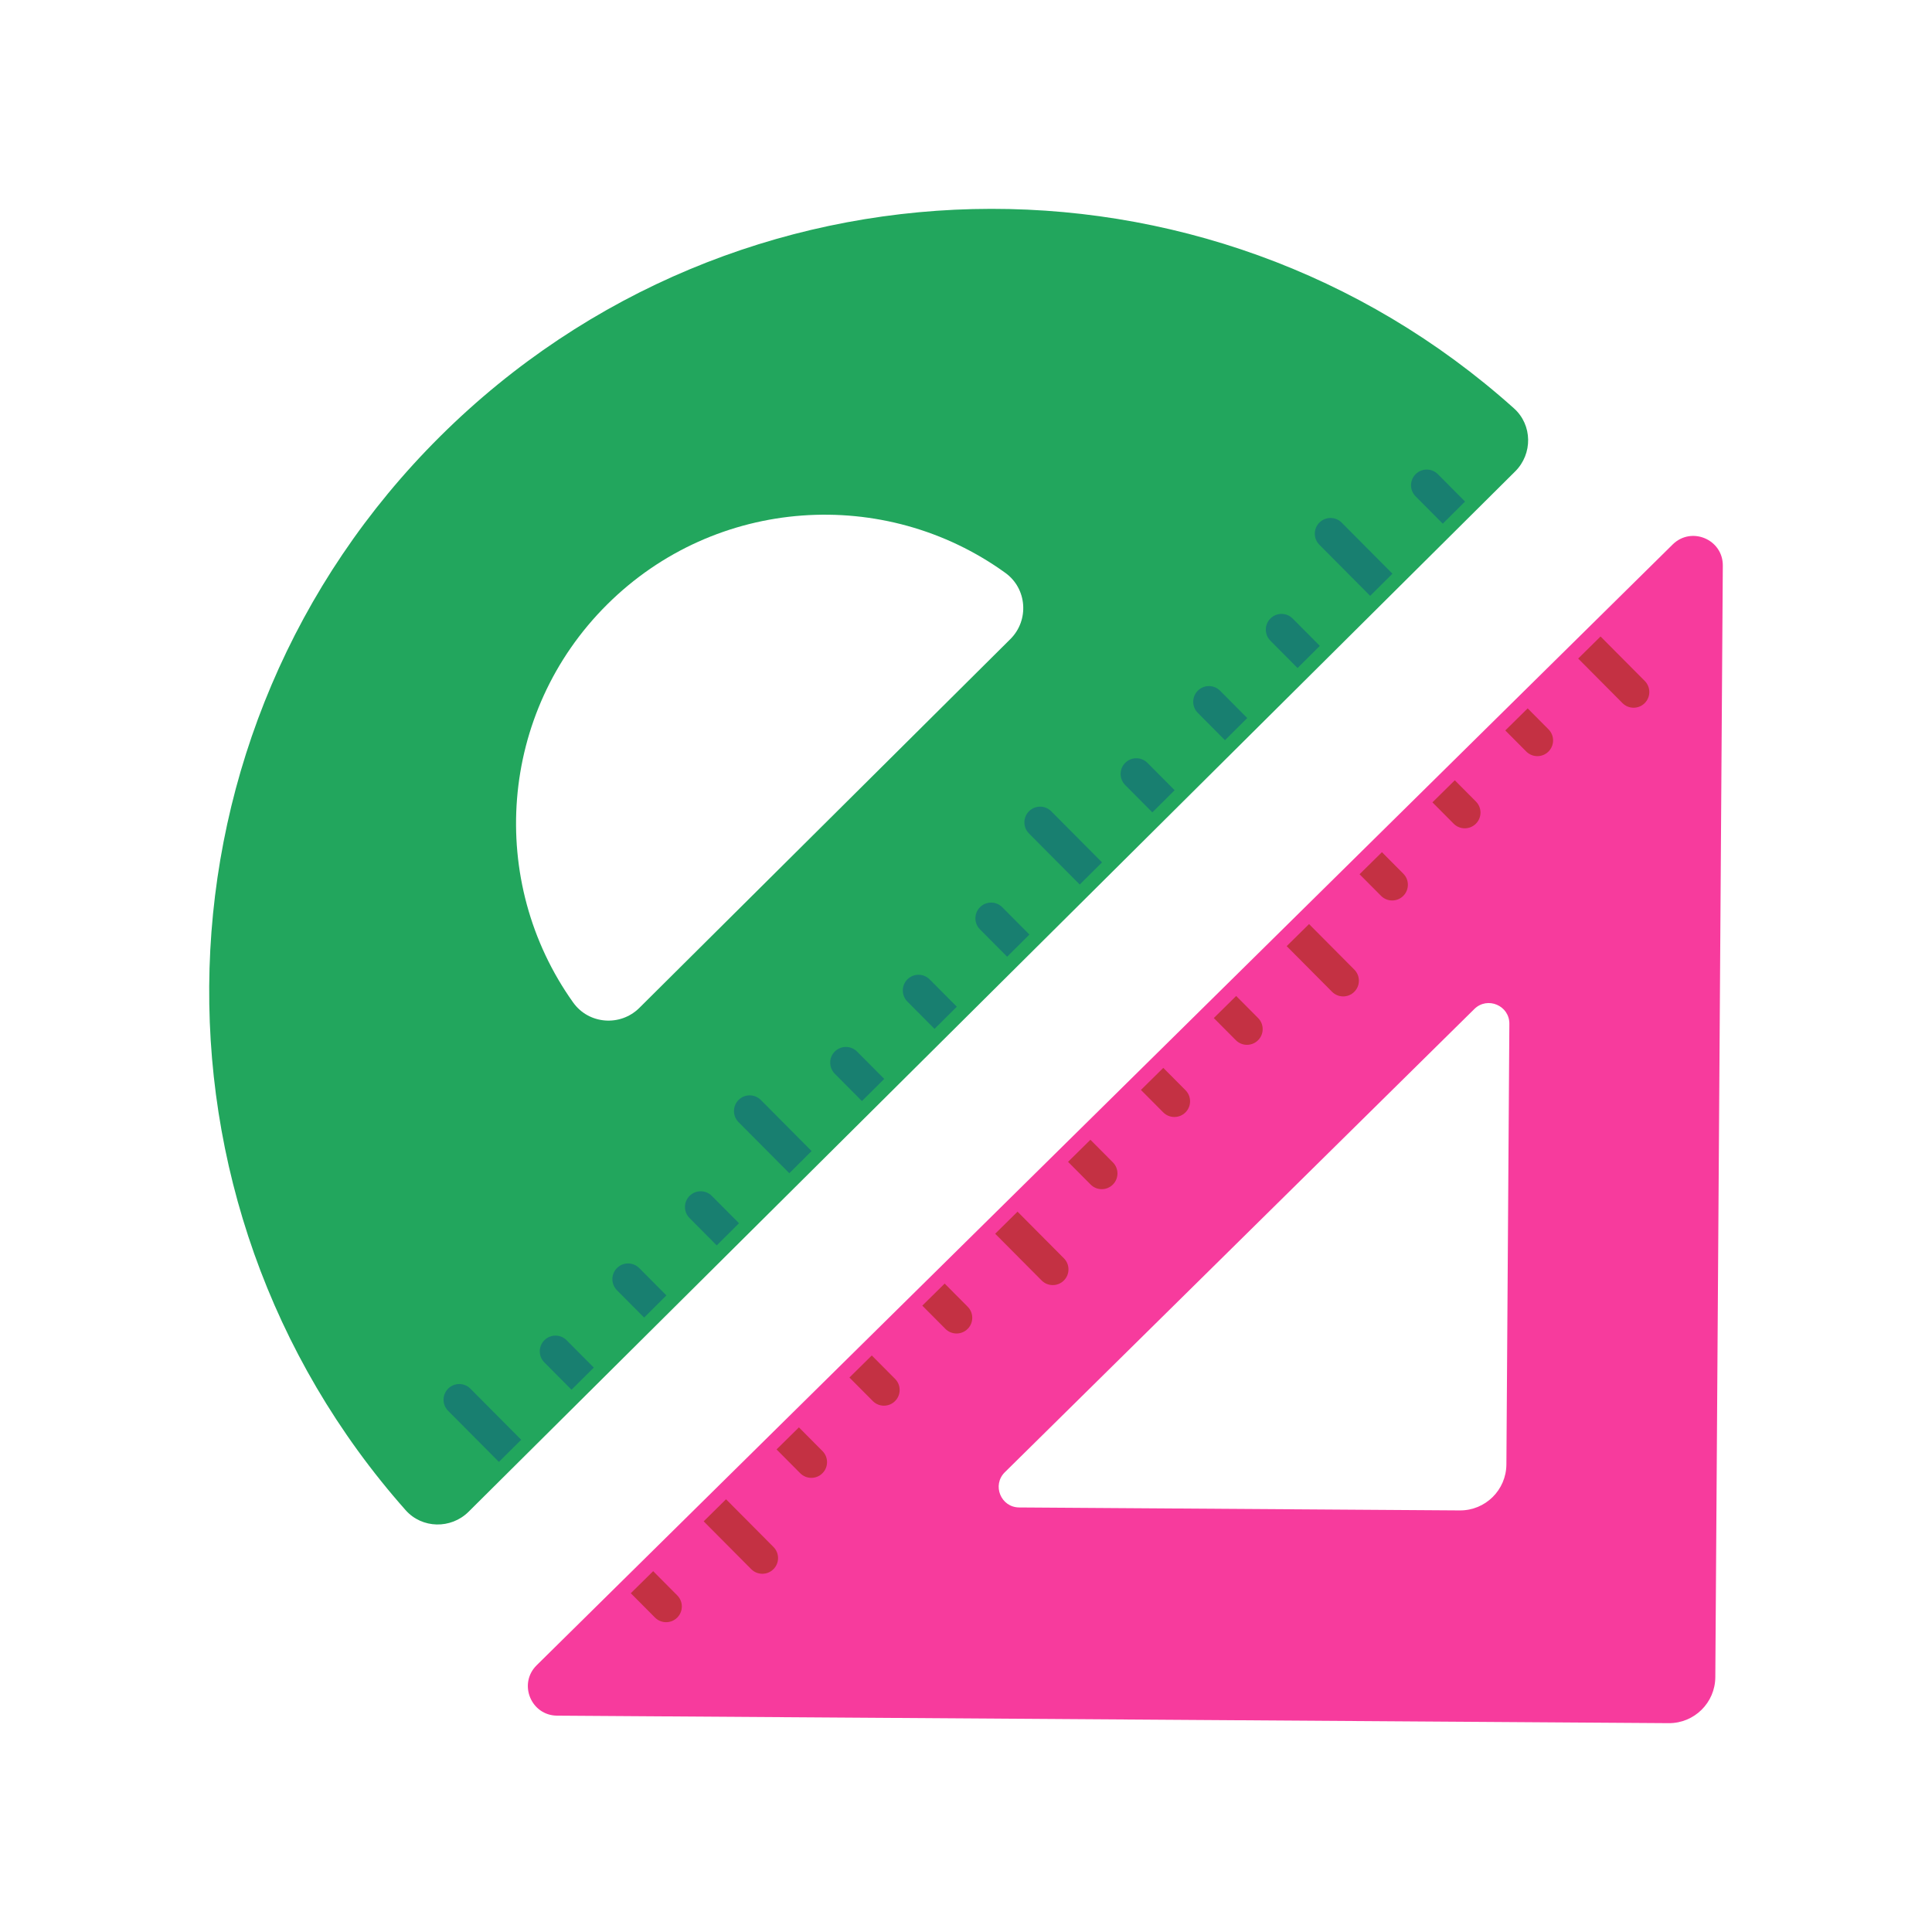
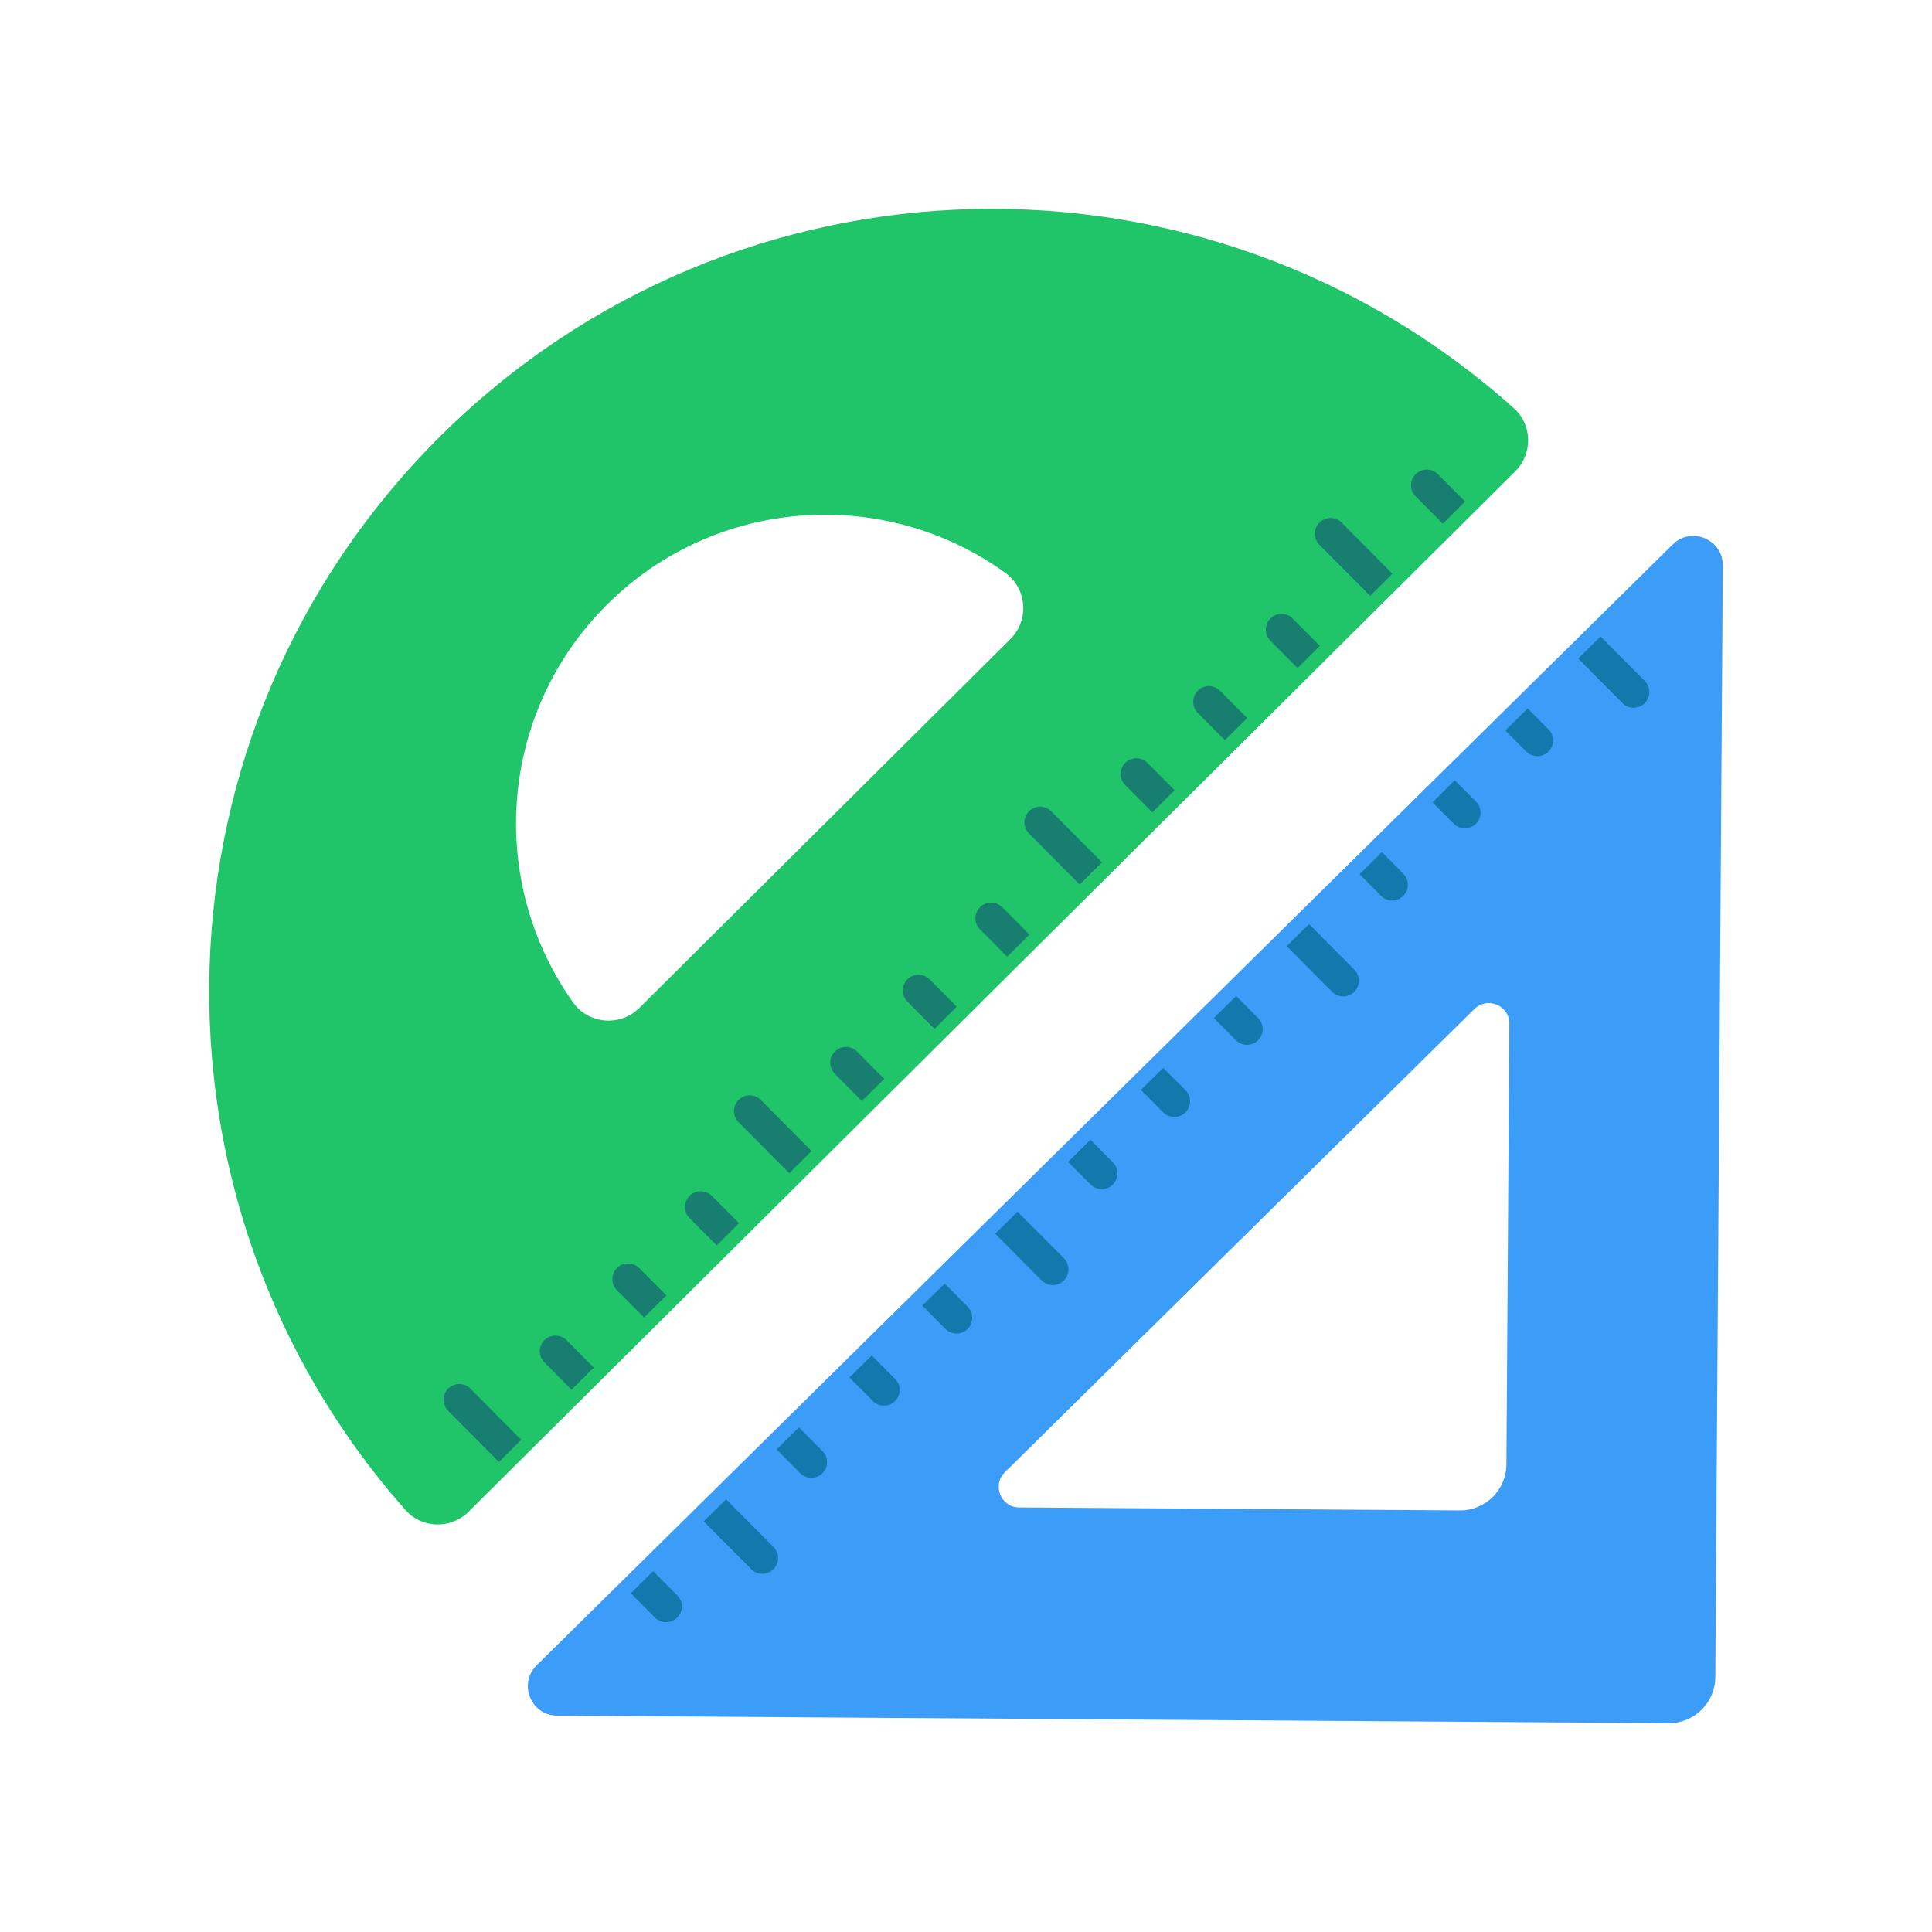
<svg xmlns="http://www.w3.org/2000/svg" version="1.1" id="Capa_1" x="0px" y="0px" viewBox="0 0 512 512" xml:space="preserve" width="512" height="512">
  <defs id="defs99" />
-   <path style="fill:#f73b9d;stroke-width:1;fill-opacity:1" d="m 147.65,454.667 294.581,1.987 c 6.772,0.045 12.299,-5.408 12.345,-12.181 l 1.987,-294.58 c 0.047,-6.951 -8.334,-10.49 -13.283,-5.607 L 142.223,441.31 c -4.948,4.882 -1.525,13.31 5.427,13.357 z M 266.295,390.155 390.714,267.402 c 3.458,-3.412 9.316,-0.939 9.283,3.919 l -0.787,116.776 c -0.046,6.773 -5.574,12.227 -12.346,12.18 l -116.776,-0.787 c -4.858,-0.033 -7.251,-5.924 -3.793,-9.336 z" id="path2" />
-   <path style="fill:#22a65d;stroke-width:1;fill-opacity:1" d="M 124.185,400.622 401.542,124.923 c 4.666,-4.638 4.586,-12.3 -0.312,-16.693 -81.235,-72.865 -206.222,-70.478 -284.599,7.429 -78.377,77.909 -81.512,202.88 -9.136,284.551 4.364,4.924 12.025,5.05 16.691,0.412 z m 27.713,-134.944 c -22.852,-32.042 -19.822,-76.83 9.003,-105.482 28.826,-28.653 73.629,-31.414 105.534,-8.371 5.759,4.159 6.358,12.536 1.319,17.544 l -98.32,97.733 c -5.039,5.008 -13.411,4.36 -17.535,-1.424 z" id="path4" />
-   <g style="stroke-width:0.952" id="g34" transform="matrix(1.050847,0,0,1.050847,55.34544,55.34522)">
-     <path style="fill:#c43143;stroke-width:0.952" d="m 295.836,162.24 -5.641,5.564 5.417,5.449 c 1.542,1.551 4.051,1.559 5.603,0.017 v 0 c 1.551,-1.542 1.559,-4.05 0.017,-5.602 z" id="path6" />
-     <path style="fill:#c43143;stroke-width:0.952" d="m 112.052,343.561 -5.64,5.564 6.099,6.135 c 1.542,1.552 4.051,1.56 5.602,0.017 v 0 c 1.552,-1.542 1.56,-4.051 0.018,-5.602 z" id="path8" />
-     <path style="fill:#c43143;stroke-width:0.952" d="m 314.214,144.109 -5.64,5.564 5.348,5.38 c 1.543,1.552 4.051,1.559 5.603,0.017 v 0 c 1.552,-1.542 1.56,-4.05 0.017,-5.602 z" id="path10" />
-     <path style="fill:#c43143;stroke-width:0.952" d="m 167.187,289.165 -5.64,5.564 5.894,5.929 c 1.543,1.553 4.051,1.56 5.603,0.018 v 0 c 1.552,-1.543 1.56,-4.051 0.017,-5.602 z" id="path12" />
-     <path style="fill:#c43143;stroke-width:0.952" d="m 130.43,325.429 -5.64,5.563 11.986,12.058 c 1.542,1.552 4.05,1.559 5.602,0.017 1.552,-1.542 1.559,-4.05 0.017,-5.602 z" id="path14" />
-     <path style="fill:#c43143;stroke-width:0.952" d="m 148.809,307.297 -5.64,5.564 5.962,5.998 c 1.542,1.552 4.051,1.559 5.602,0.017 1.552,-1.542 1.56,-4.05 0.018,-5.602 z" id="path16" />
-     <path style="fill:#c43143;stroke-width:0.952" d="m 332.591,125.977 -5.64,5.564 5.28,5.312 c 1.542,1.552 4.051,1.559 5.602,0.017 1.552,-1.542 1.56,-4.05 0.018,-5.602 z" id="path18" />
-     <path style="fill:#c43143;stroke-width:0.952" d="m 185.566,271.033 -5.641,5.564 5.826,5.86 c 1.542,1.552 4.051,1.56 5.602,0.017 v 0 c 1.552,-1.542 1.56,-4.05 0.018,-5.602 z" id="path20" />
-     <path style="fill:#c43143;stroke-width:0.952" d="m 277.457,180.373 -5.64,5.564 11.44,11.508 c 1.542,1.553 4.05,1.56 5.602,0.018 v 0 c 1.552,-1.543 1.559,-4.051 0.017,-5.602 z" id="path22" />
-     <path style="fill:#c43143;stroke-width:0.952" d="m 362.116,119.058 -11.146,-11.213 -5.64,5.564 11.167,11.234 c 1.542,1.552 4.05,1.559 5.602,0.017 1.552,-1.543 1.559,-4.051 0.017,-5.602 z" id="path24" />
-     <path style="fill:#c43143;stroke-width:0.952" d="m 203.944,252.9 -5.64,5.564 11.712,11.783 c 1.543,1.552 4.051,1.56 5.603,0.018 v 0 c 1.552,-1.543 1.56,-4.051 0.017,-5.603 z" id="path26" />
-     <path style="fill:#c43143;stroke-width:0.952" d="m 222.322,234.769 -5.64,5.563 5.689,5.724 c 1.542,1.552 4.051,1.56 5.603,0.018 1.551,-1.543 1.559,-4.051 0.016,-5.603 z" id="path28" />
-     <path style="fill:#c43143;stroke-width:0.952" d="m 259.079,198.505 -5.64,5.564 5.553,5.587 c 1.542,1.551 4.051,1.559 5.602,0.017 l 0.001,-0.001 c 1.551,-1.541 1.559,-4.05 0.017,-5.602 z" id="path30" />
-     <path style="fill:#c43143;stroke-width:0.952" d="m 240.701,216.637 -5.641,5.563 5.621,5.655 c 1.543,1.552 4.051,1.559 5.603,0.017 1.552,-1.542 1.559,-4.051 0.017,-5.602 z" id="path32" />
+   <path style="fill:#3b9df7;fill-opacity:1;stroke-width:1" d="m 147.65,454.667 294.581,1.987 c 6.772,0.045 12.299,-5.408 12.345,-12.181 l 1.987,-294.58 c 0.047,-6.951 -8.334,-10.49 -13.283,-5.607 L 142.223,441.31 c -4.948,4.882 -1.525,13.31 5.427,13.357 z M 266.295,390.155 390.714,267.402 c 3.458,-3.412 9.316,-0.939 9.283,3.919 l -0.787,116.776 c -0.046,6.773 -5.574,12.227 -12.346,12.18 l -116.776,-0.787 c -4.858,-0.033 -7.251,-5.924 -3.793,-9.336 z" id="path2" />
+   <path style="fill:#20c469;fill-opacity:1;stroke-width:1" d="M 124.185,400.622 401.542,124.923 c 4.666,-4.638 4.586,-12.3 -0.312,-16.693 -81.235,-72.865 -206.222,-70.478 -284.599,7.429 -78.377,77.909 -81.512,202.88 -9.136,284.551 4.364,4.924 12.025,5.05 16.691,0.412 z m 27.713,-134.944 c -22.852,-32.042 -19.822,-76.83 9.003,-105.482 28.826,-28.653 73.629,-31.414 105.534,-8.371 5.759,4.159 6.358,12.536 1.319,17.544 l -98.32,97.733 c -5.039,5.008 -13.411,4.36 -17.535,-1.424 z" id="path4" />
+   <g style="fill:#1379ac;fill-opacity:1;stroke:none;stroke-width:0.952;stroke-opacity:1" id="g34" transform="matrix(1.050847,0,0,1.050847,55.34544,55.34522)">
+     <path style="fill:#1379ac;fill-opacity:1;stroke:none;stroke-width:0.952;stroke-opacity:1" d="m 295.836,162.24 -5.641,5.564 5.417,5.449 c 1.542,1.551 4.051,1.559 5.603,0.017 v 0 c 1.551,-1.542 1.559,-4.05 0.017,-5.602 z" id="path6" />
+     <path style="fill:#1379ac;fill-opacity:1;stroke:none;stroke-width:0.952;stroke-opacity:1" d="m 112.052,343.561 -5.64,5.564 6.099,6.135 c 1.542,1.552 4.051,1.56 5.602,0.017 v 0 c 1.552,-1.542 1.56,-4.051 0.018,-5.602 z" id="path8" />
+     <path style="fill:#1379ac;fill-opacity:1;stroke:none;stroke-width:0.952;stroke-opacity:1" d="m 314.214,144.109 -5.64,5.564 5.348,5.38 c 1.543,1.552 4.051,1.559 5.603,0.017 v 0 c 1.552,-1.542 1.56,-4.05 0.017,-5.602 z" id="path10" />
+     <path style="fill:#1379ac;fill-opacity:1;stroke:none;stroke-width:0.952;stroke-opacity:1" d="m 167.187,289.165 -5.64,5.564 5.894,5.929 c 1.543,1.553 4.051,1.56 5.603,0.018 v 0 c 1.552,-1.543 1.56,-4.051 0.017,-5.602 z" id="path12" />
+     <path style="fill:#1379ac;fill-opacity:1;stroke:none;stroke-width:0.952;stroke-opacity:1" d="m 130.43,325.429 -5.64,5.563 11.986,12.058 c 1.542,1.552 4.05,1.559 5.602,0.017 1.552,-1.542 1.559,-4.05 0.017,-5.602 z" id="path14" />
+     <path style="fill:#1379ac;fill-opacity:1;stroke:none;stroke-width:0.952;stroke-opacity:1" d="m 148.809,307.297 -5.64,5.564 5.962,5.998 c 1.542,1.552 4.051,1.559 5.602,0.017 1.552,-1.542 1.56,-4.05 0.018,-5.602 z" id="path16" />
+     <path style="fill:#1379ac;fill-opacity:1;stroke:none;stroke-width:0.952;stroke-opacity:1" d="m 332.591,125.977 -5.64,5.564 5.28,5.312 c 1.542,1.552 4.051,1.559 5.602,0.017 1.552,-1.542 1.56,-4.05 0.018,-5.602 z" id="path18" />
+     <path style="fill:#1379ac;fill-opacity:1;stroke:none;stroke-width:0.952;stroke-opacity:1" d="m 185.566,271.033 -5.641,5.564 5.826,5.86 c 1.542,1.552 4.051,1.56 5.602,0.017 v 0 c 1.552,-1.542 1.56,-4.05 0.018,-5.602 z" id="path20" />
+     <path style="fill:#1379ac;fill-opacity:1;stroke:none;stroke-width:0.952;stroke-opacity:1" d="m 277.457,180.373 -5.64,5.564 11.44,11.508 c 1.542,1.553 4.05,1.56 5.602,0.018 v 0 c 1.552,-1.543 1.559,-4.051 0.017,-5.602 z" id="path22" />
+     <path style="fill:#1379ac;fill-opacity:1;stroke:none;stroke-width:0.952;stroke-opacity:1" d="m 362.116,119.058 -11.146,-11.213 -5.64,5.564 11.167,11.234 c 1.542,1.552 4.05,1.559 5.602,0.017 1.552,-1.543 1.559,-4.051 0.017,-5.602 z" id="path24" />
+     <path style="fill:#1379ac;fill-opacity:1;stroke:none;stroke-width:0.952;stroke-opacity:1" d="m 203.944,252.9 -5.64,5.564 11.712,11.783 c 1.543,1.552 4.051,1.56 5.603,0.018 v 0 c 1.552,-1.543 1.56,-4.051 0.017,-5.603 z" id="path26" />
+     <path style="fill:#1379ac;fill-opacity:1;stroke:none;stroke-width:0.952;stroke-opacity:1" d="m 222.322,234.769 -5.64,5.563 5.689,5.724 c 1.542,1.552 4.051,1.56 5.603,0.018 1.551,-1.543 1.559,-4.051 0.016,-5.603 z" id="path28" />
+     <path style="fill:#1379ac;fill-opacity:1;stroke:none;stroke-width:0.952;stroke-opacity:1" d="m 259.079,198.505 -5.64,5.564 5.553,5.587 c 1.542,1.551 4.051,1.559 5.602,0.017 l 0.001,-0.001 c 1.551,-1.541 1.559,-4.05 0.017,-5.602 z" id="path30" />
+     <path style="fill:#1379ac;fill-opacity:1;stroke:none;stroke-width:0.952;stroke-opacity:1" d="m 240.701,216.637 -5.641,5.563 5.621,5.655 c 1.543,1.552 4.051,1.559 5.603,0.017 1.552,-1.542 1.559,-4.051 0.017,-5.602 z" id="path32" />
  </g>
  <g style="stroke-width:0.952" id="g64" transform="matrix(1.050847,0,0,1.050847,55.34544,55.34522)">
    <path style="fill:#187f70;stroke-width:0.952" d="m 133.6,224.718 v 0 c -1.551,1.542 -1.559,4.05 -0.017,5.602 l 12.807,12.883 5.618,-5.586 -12.806,-12.883 c -1.542,-1.551 -4.05,-1.559 -5.602,-0.016 z" id="path36" />
    <path style="fill:#187f70;stroke-width:0.952" d="m 121.246,248.91 v 0 c -1.552,1.542 -1.56,4.05 -0.018,5.602 l 6.852,6.893 5.619,-5.586 -6.852,-6.893 c -1.542,-1.551 -4.049,-1.559 -5.601,-0.016 z" id="path38" />
    <path style="fill:#187f70;stroke-width:0.952" d="m 157.866,212.508 v 0 c -1.552,1.543 -1.56,4.051 -0.017,5.603 l 6.851,6.893 5.619,-5.585 -6.852,-6.893 c -1.542,-1.553 -4.049,-1.56 -5.601,-0.018 z" id="path40" />
    <path style="fill:#187f70;stroke-width:0.952" d="m 309.948,66.92 c -1.542,-1.552 -4.05,-1.559 -5.602,-0.017 -1.552,1.542 -1.56,4.05 -0.017,5.602 l 6.851,6.893 5.619,-5.585 z" id="path42" />
    <path style="fill:#187f70;stroke-width:0.952" d="m 176.175,194.307 c -1.551,1.542 -1.559,4.05 -0.017,5.603 l 6.852,6.892 5.618,-5.585 -6.851,-6.893 c -1.542,-1.551 -4.05,-1.559 -5.602,-0.017 z" id="path44" />
    <path style="fill:#187f70;stroke-width:0.952" d="m 280.081,79.112 c -1.551,1.542 -1.559,4.05 -0.017,5.602 l 12.807,12.883 5.618,-5.585 -12.806,-12.883 c -1.543,-1.551 -4.05,-1.559 -5.602,-0.017 z" id="path46" />
    <path style="fill:#187f70;stroke-width:0.952" d="m 102.935,267.11 c -1.552,1.542 -1.559,4.05 -0.017,5.603 l 6.852,6.892 5.618,-5.585 -6.851,-6.893 c -1.542,-1.552 -4.05,-1.559 -5.602,-0.017 z" id="path48" />
    <path style="fill:#187f70;stroke-width:0.952" d="m 267.726,103.304 v 0 c -1.552,1.542 -1.56,4.05 -0.017,5.602 l 6.851,6.893 5.619,-5.585 -6.852,-6.892 c -1.541,-1.553 -4.049,-1.561 -5.601,-0.018 z" id="path50" />
    <path style="fill:#187f70;stroke-width:0.952" d="m 84.626,285.31 c -1.552,1.543 -1.56,4.051 -0.017,5.603 l 6.851,6.892 5.619,-5.584 -6.852,-6.893 c -1.542,-1.552 -4.05,-1.559 -5.601,-0.018 z" id="path52" />
    <path style="fill:#187f70;stroke-width:0.952" d="m 60.36,297.52 c -1.552,1.542 -1.559,4.051 -0.017,5.603 l 12.807,12.883 5.618,-5.585 -12.806,-12.884 c -1.541,-1.551 -4.05,-1.559 -5.602,-0.017 z" id="path54" />
    <path style="fill:#187f70;stroke-width:0.952" d="m 249.416,121.505 v 0 c -1.552,1.542 -1.559,4.051 -0.017,5.602 l 6.852,6.893 5.618,-5.585 -6.851,-6.893 c -1.542,-1.552 -4.051,-1.56 -5.602,-0.017 z" id="path56" />
    <path style="fill:#187f70;stroke-width:0.952" d="m 194.486,176.107 c -1.552,1.542 -1.56,4.05 -0.017,5.602 l 6.851,6.893 5.619,-5.586 -6.852,-6.892 c -1.541,-1.552 -4.049,-1.559 -5.601,-0.017 z" id="path58" />
    <path style="fill:#187f70;stroke-width:0.952" d="m 206.841,151.915 v 0 c -1.553,1.542 -1.56,4.05 -0.018,5.602 l 12.807,12.883 5.618,-5.585 -12.806,-12.883 c -1.542,-1.551 -4.05,-1.559 -5.601,-0.017 z" id="path60" />
    <path style="fill:#187f70;stroke-width:0.952" d="m 231.106,139.705 v 0 c -1.552,1.542 -1.56,4.051 -0.017,5.603 l 6.851,6.892 5.619,-5.585 -6.852,-6.893 c -1.541,-1.551 -4.049,-1.559 -5.601,-0.017 z" id="path62" />
  </g>
  <g id="g66" transform="translate(0,130.109)" />
  <g id="g68" transform="translate(0,130.109)" />
  <g id="g70" transform="translate(0,130.109)" />
  <g id="g72" transform="translate(0,130.109)" />
  <g id="g74" transform="translate(0,130.109)" />
  <g id="g76" transform="translate(0,130.109)" />
  <g id="g78" transform="translate(0,130.109)" />
  <g id="g80" transform="translate(0,130.109)" />
  <g id="g82" transform="translate(0,130.109)" />
  <g id="g84" transform="translate(0,130.109)" />
  <g id="g86" transform="translate(0,130.109)" />
  <g id="g88" transform="translate(0,130.109)" />
  <g id="g90" transform="translate(0,130.109)" />
  <g id="g92" transform="translate(0,130.109)" />
  <g id="g94" transform="translate(0,130.109)" />
</svg>
